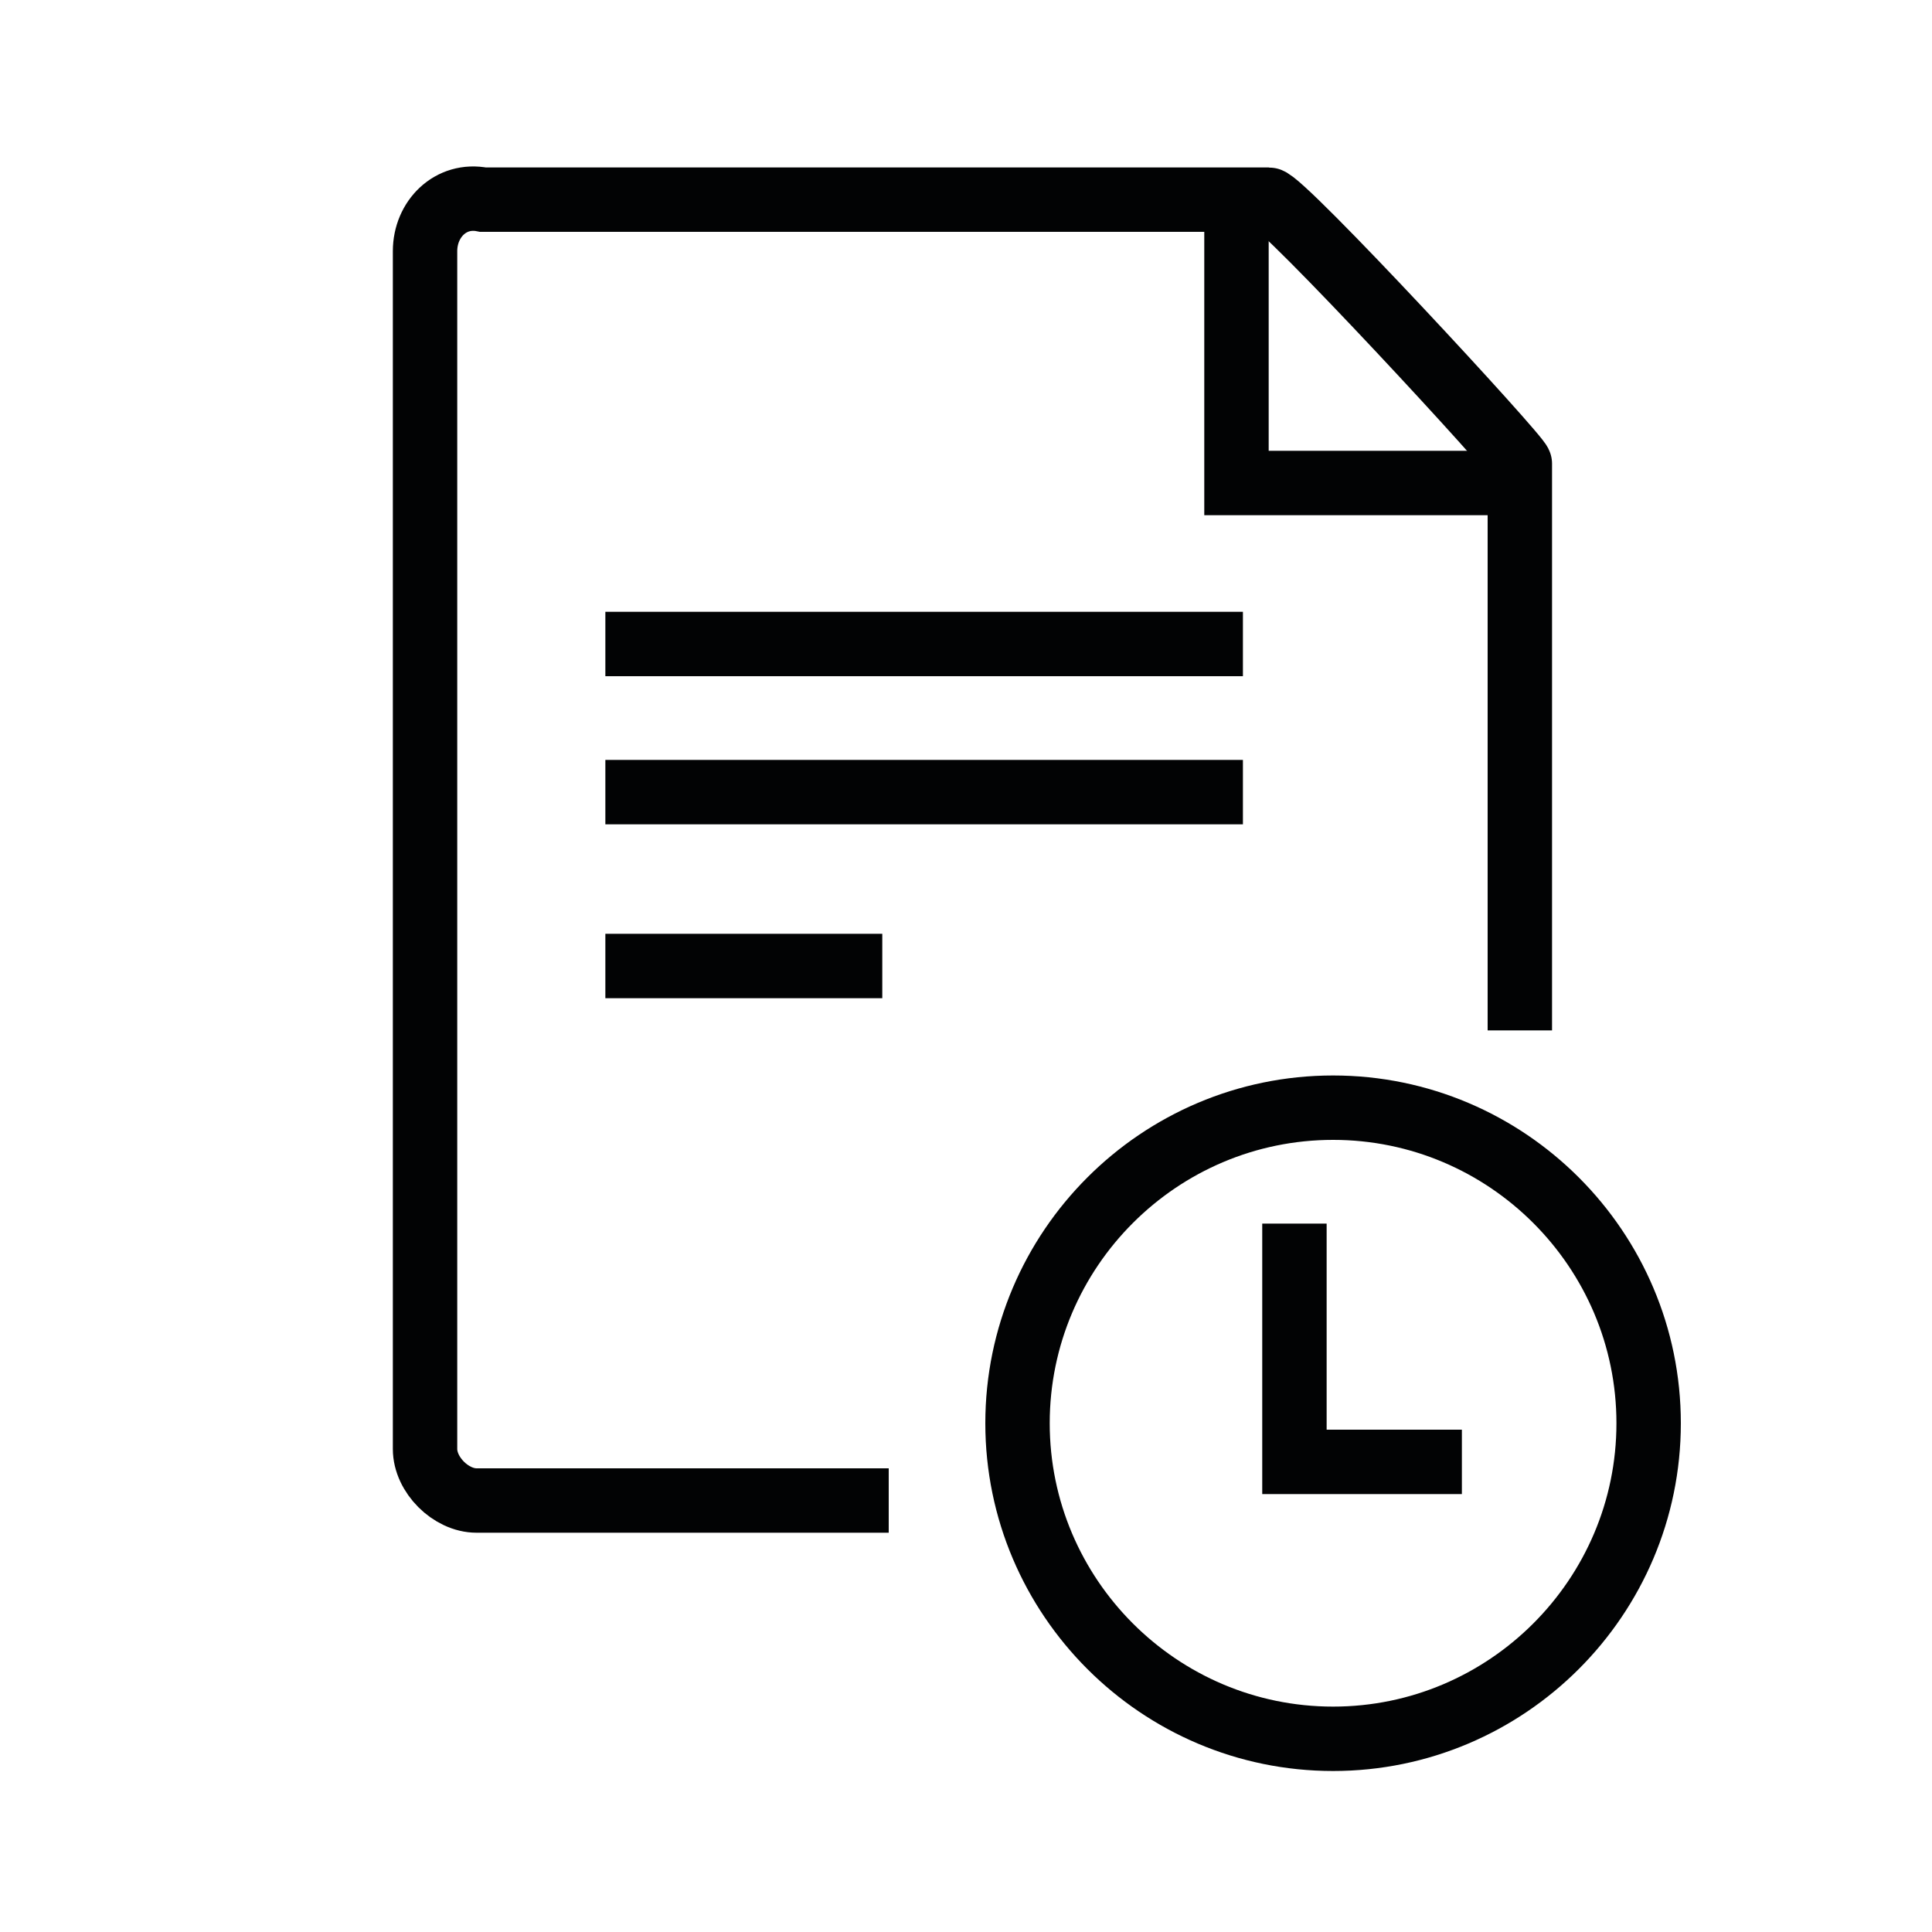
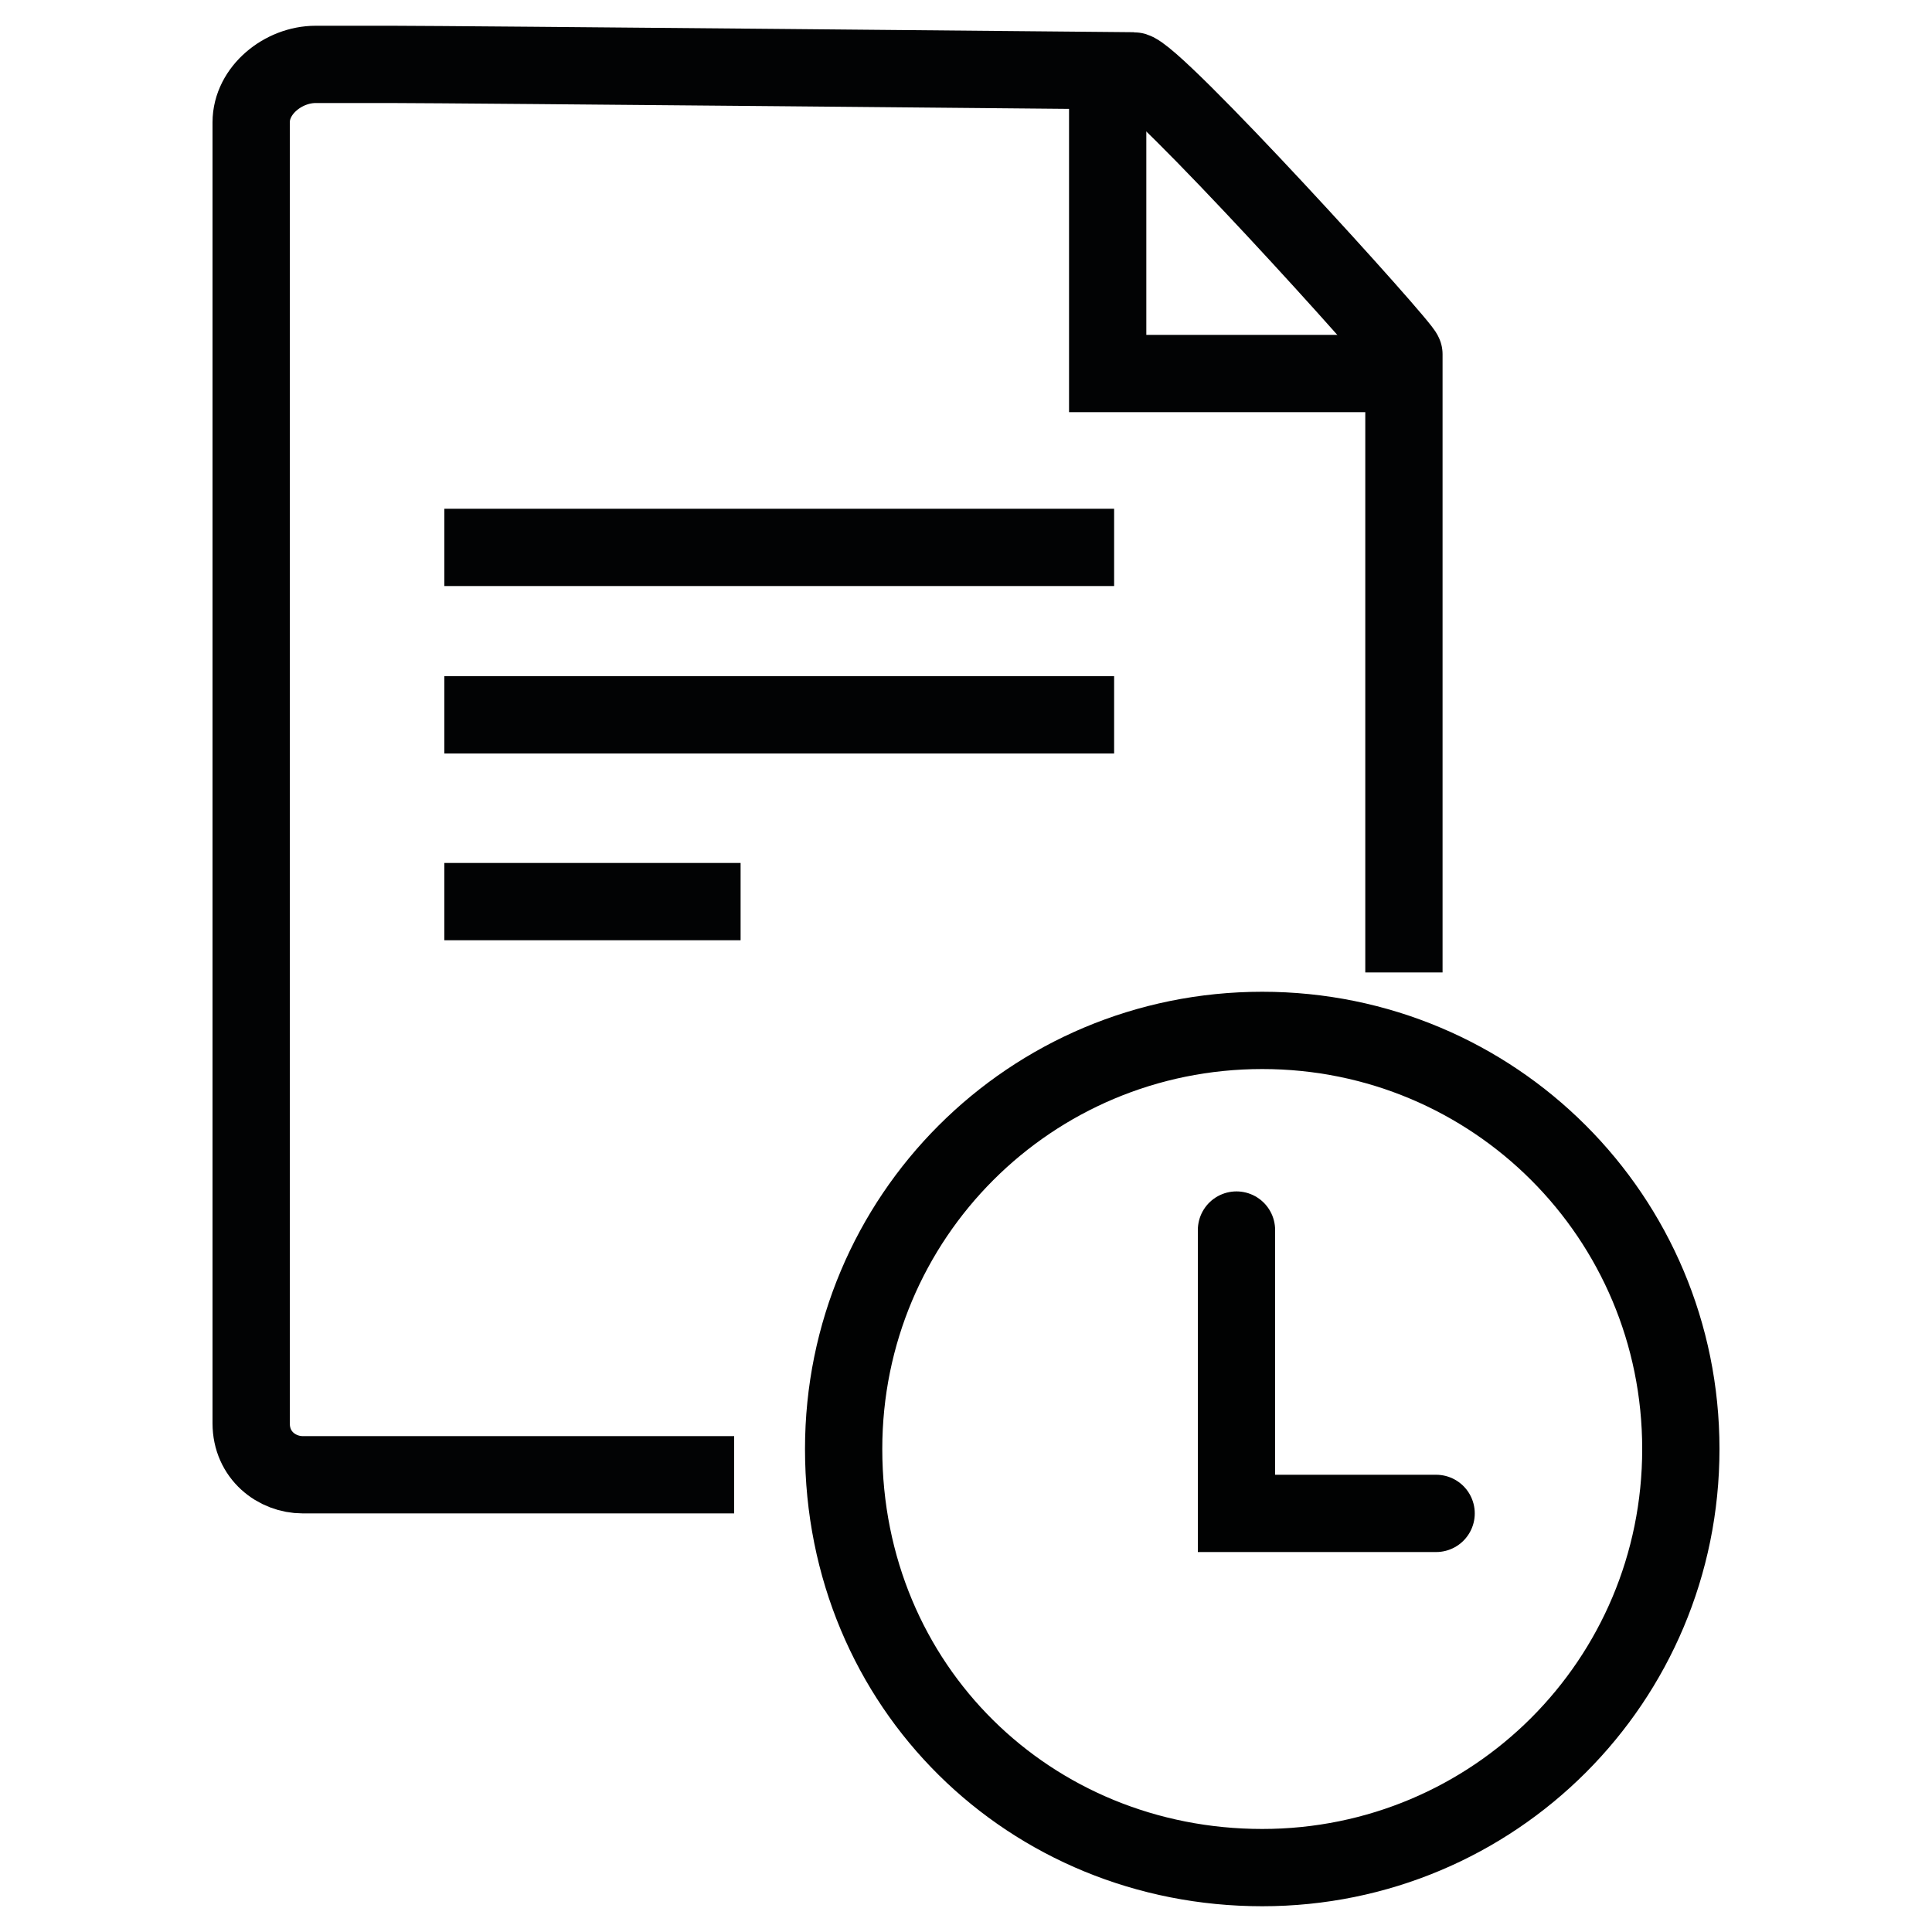
<svg xmlns="http://www.w3.org/2000/svg" version="1.1" id="Camada_1" x="0px" y="0px" viewBox="0 0 30 30" style="enable-background:new 0 0 30 30;" xml:space="preserve">
  <style type="text/css">
- 	.st0{fill:#010202;stroke:#010202;stroke-width:0.2;}
- 	.st1{fill:none;stroke:#010202;}
- 	.st2{fill:none;stroke:#020304;}
- 	.st3{fill:none;stroke:#010202;stroke-linecap:round;stroke-linejoin:round;}
- 	.st4{fill:none;stroke:#010202;stroke-width:0.5;}
- 	.st5{fill:none;stroke:#010202;stroke-linecap:round;}
- 	.st6{fill:none;stroke:#020304;stroke-linecap:round;}
- 	.st7{fill:#010202;}
+ 	.st0{fill:none;stroke:#020304;stroke-width:1.2;}
+ 	.st1{fill:none;stroke:#010202;stroke-width:1.2;}
+ 	.st2{fill:none;stroke:#020304;stroke-width:0.8;}
+ 	.st3{fill:none;stroke:#020304;}
+ 	.st4{fill:none;stroke:#020304;stroke-linecap:round;}
+ 	.st5{fill:none;stroke:#010202;stroke-width:1.2;stroke-linecap:round;}
</style>
-   <path class="st2" d="M20.7,27c2.7,0,4.9-2.2,4.9-4.9c0-2.7-2.2-4.9-4.9-4.9c-2.7,0-4.9,2.2-4.9,4.9C15.8,24.8,18,27,20.7,27z" />
-   <path class="st2" d="M22.7,22.7h-2.6V19" />
-   <path class="st2" d="M9.4,12.3h9.9" />
-   <path class="st2" d="M9.4,10h9.9" />
-   <path class="st2" d="M9.4,15h4.3" />
-   <path class="st2" d="M19.2,3.5v4h4" />
-   <path class="st2" d="M23.6,16V8.9V7.2c0-0.1-3.7-4.1-3.9-4.1l-9.1,0c-0.2,0-1.7,0-2,0H7.5C7,3,6.6,3.4,6.6,3.9c0,1.1,0,3,0,3.1v15.5  c0,0.4,0.4,0.8,0.8,0.8h6.4" />
+   <g>
+     <g>
+       <g>
+         <g>
+           <path class="st0" d="M6.9,11.1h10.4" />
+           <path class="st0" d="M6.9,8.5h10.4" />
+           <path class="st0" d="M6.9,14h4.6" />
+         </g>
+         <path class="st0" d="M17.2,1.5v4.3h4.2" />
+         <path class="st0" d="M21.8,15.1V7.4V5.5c0-0.1-3.9-4.4-4.2-4.4C17.6,1.1,7,1,6.1,1C5.4,1,4.9,1,4.9,1C4.4,1,3.9,1.4,3.9,1.9     c0,1.3,0,3.2,0,3.4v16.8c0,0.5,0.4,0.8,0.8,0.8h6.7" />
+       </g>
+     </g>
+     <g>
+       <path class="st1" d="M19.6,29c3.6,0,6.5-2.9,6.5-6.5c0-3.6-2.9-6.5-6.5-6.5s-6.5,2.9-6.5,6.5C13.1,26.2,16,29,19.6,29z" />
+     </g>
+   </g>
+   <path class="st5" d="M22.3,23.5h-3.1v-4.4" />
</svg>
